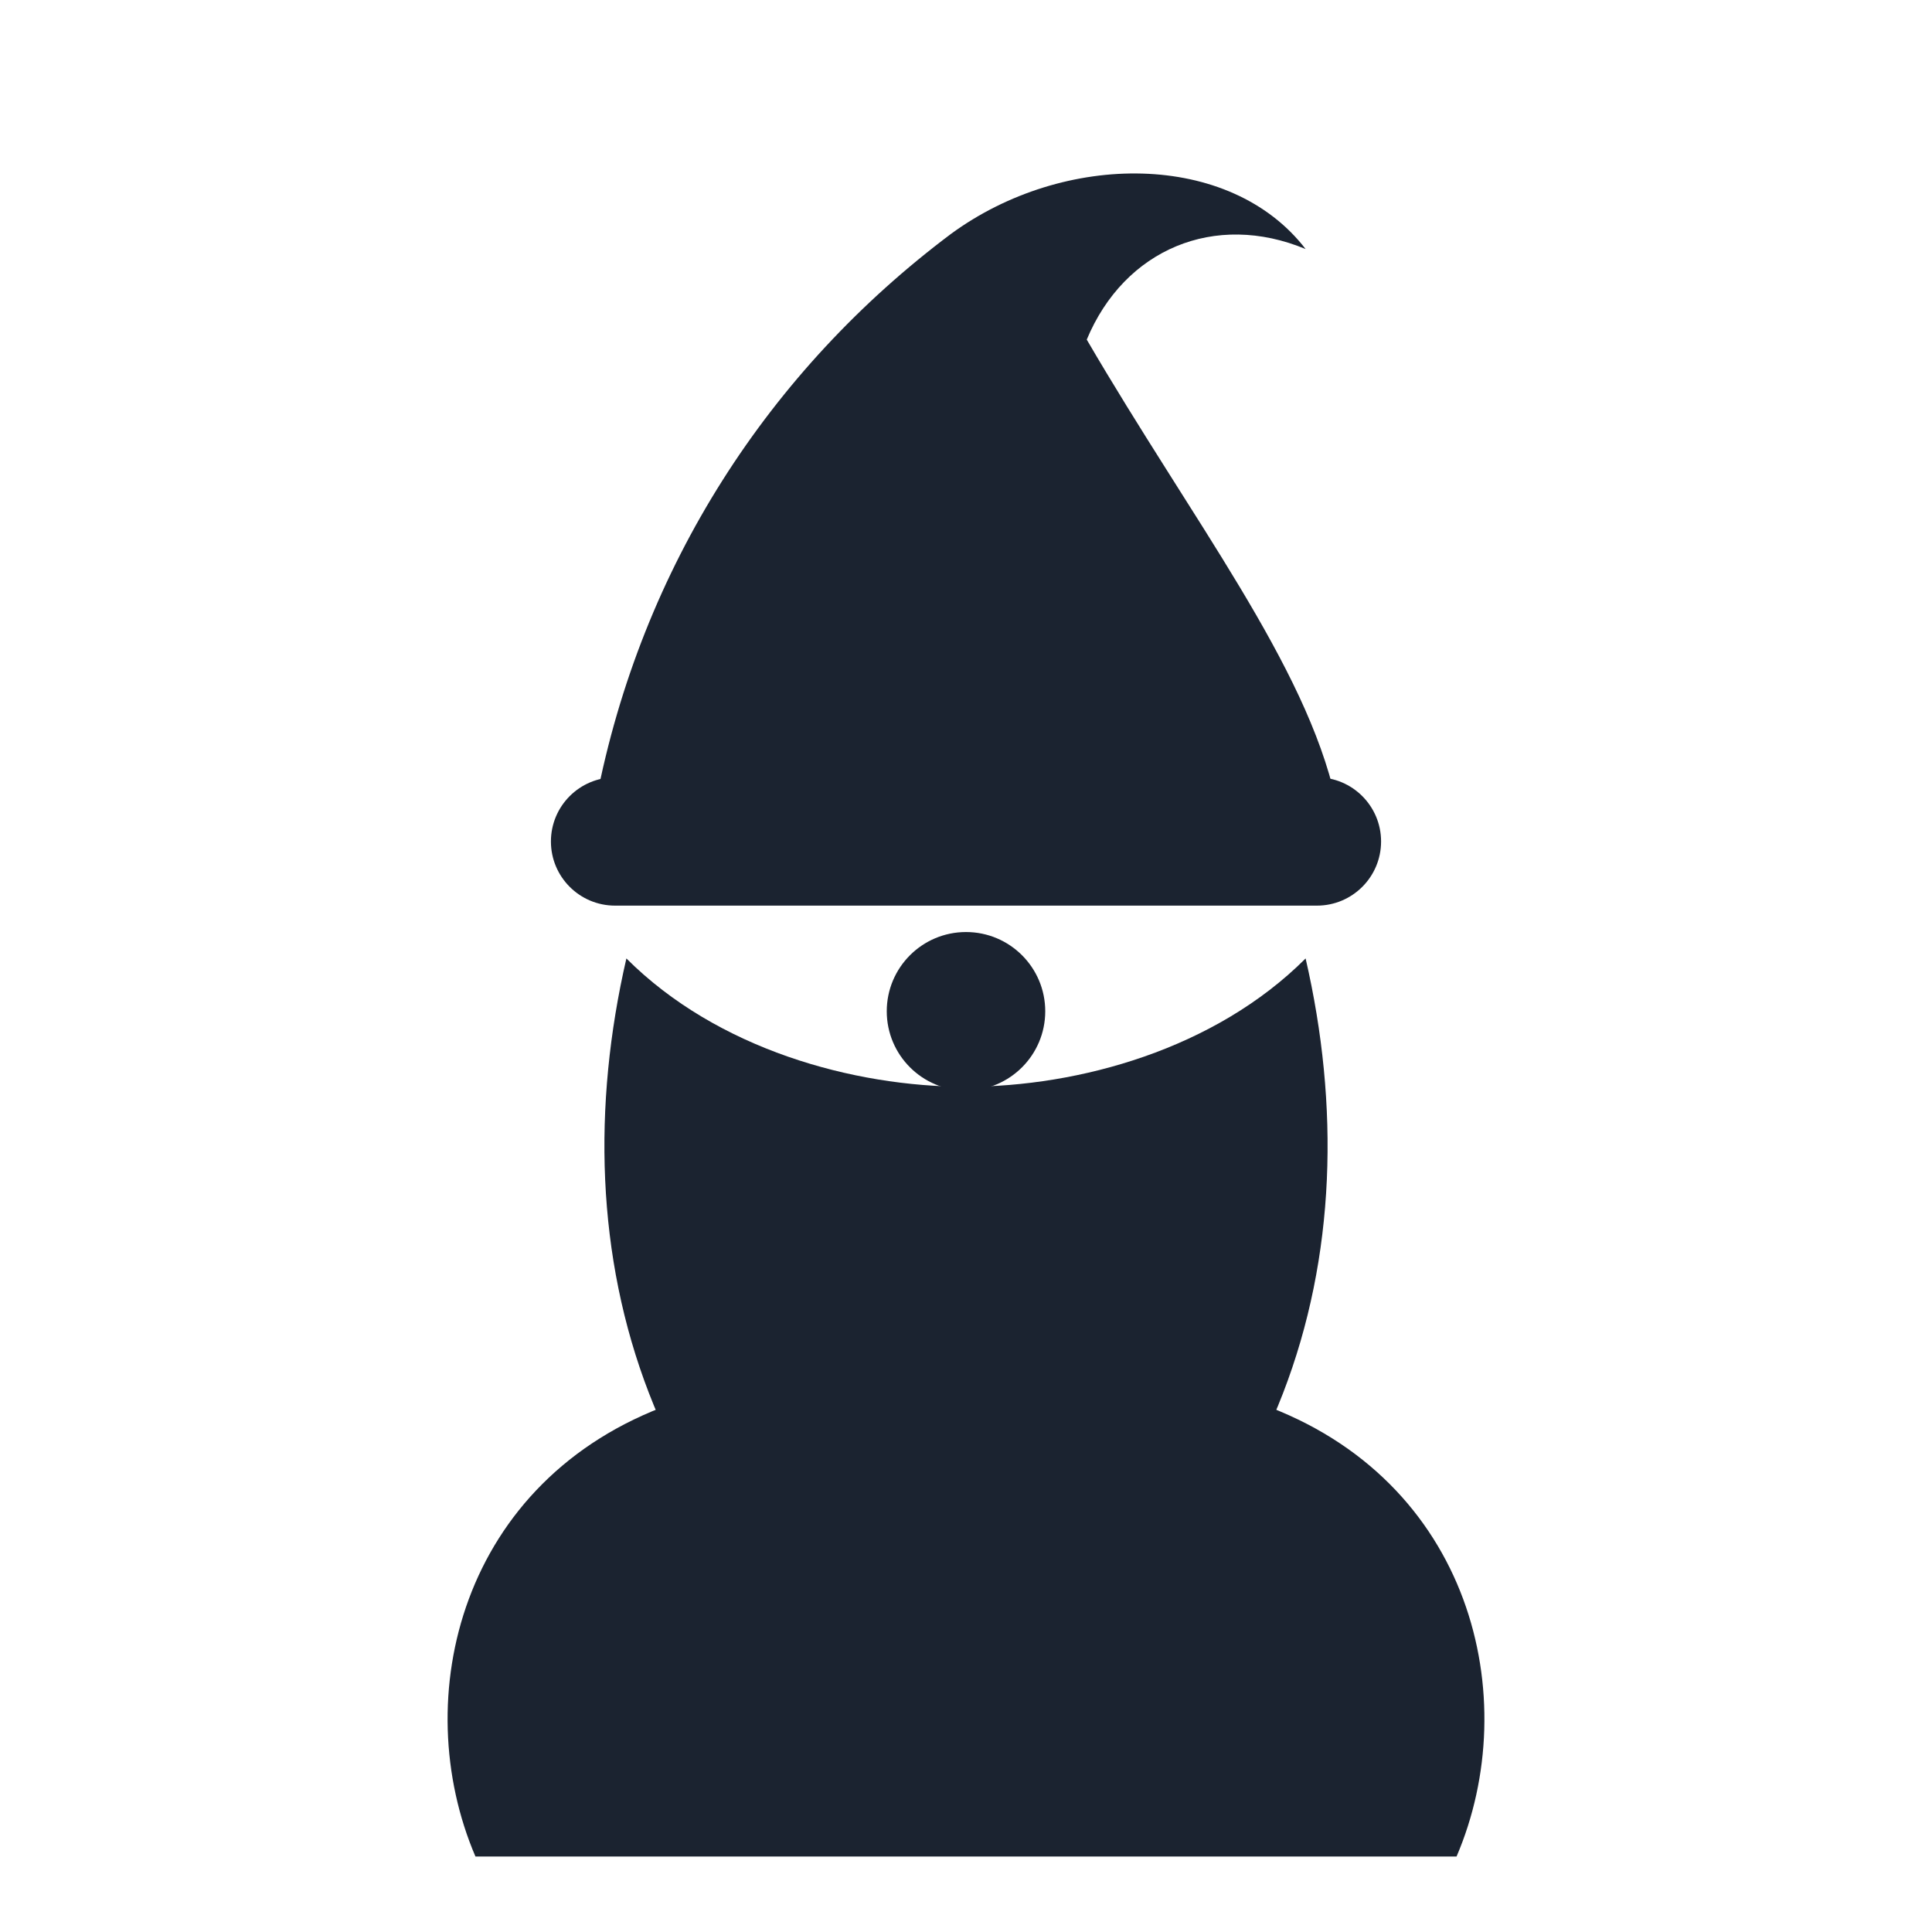
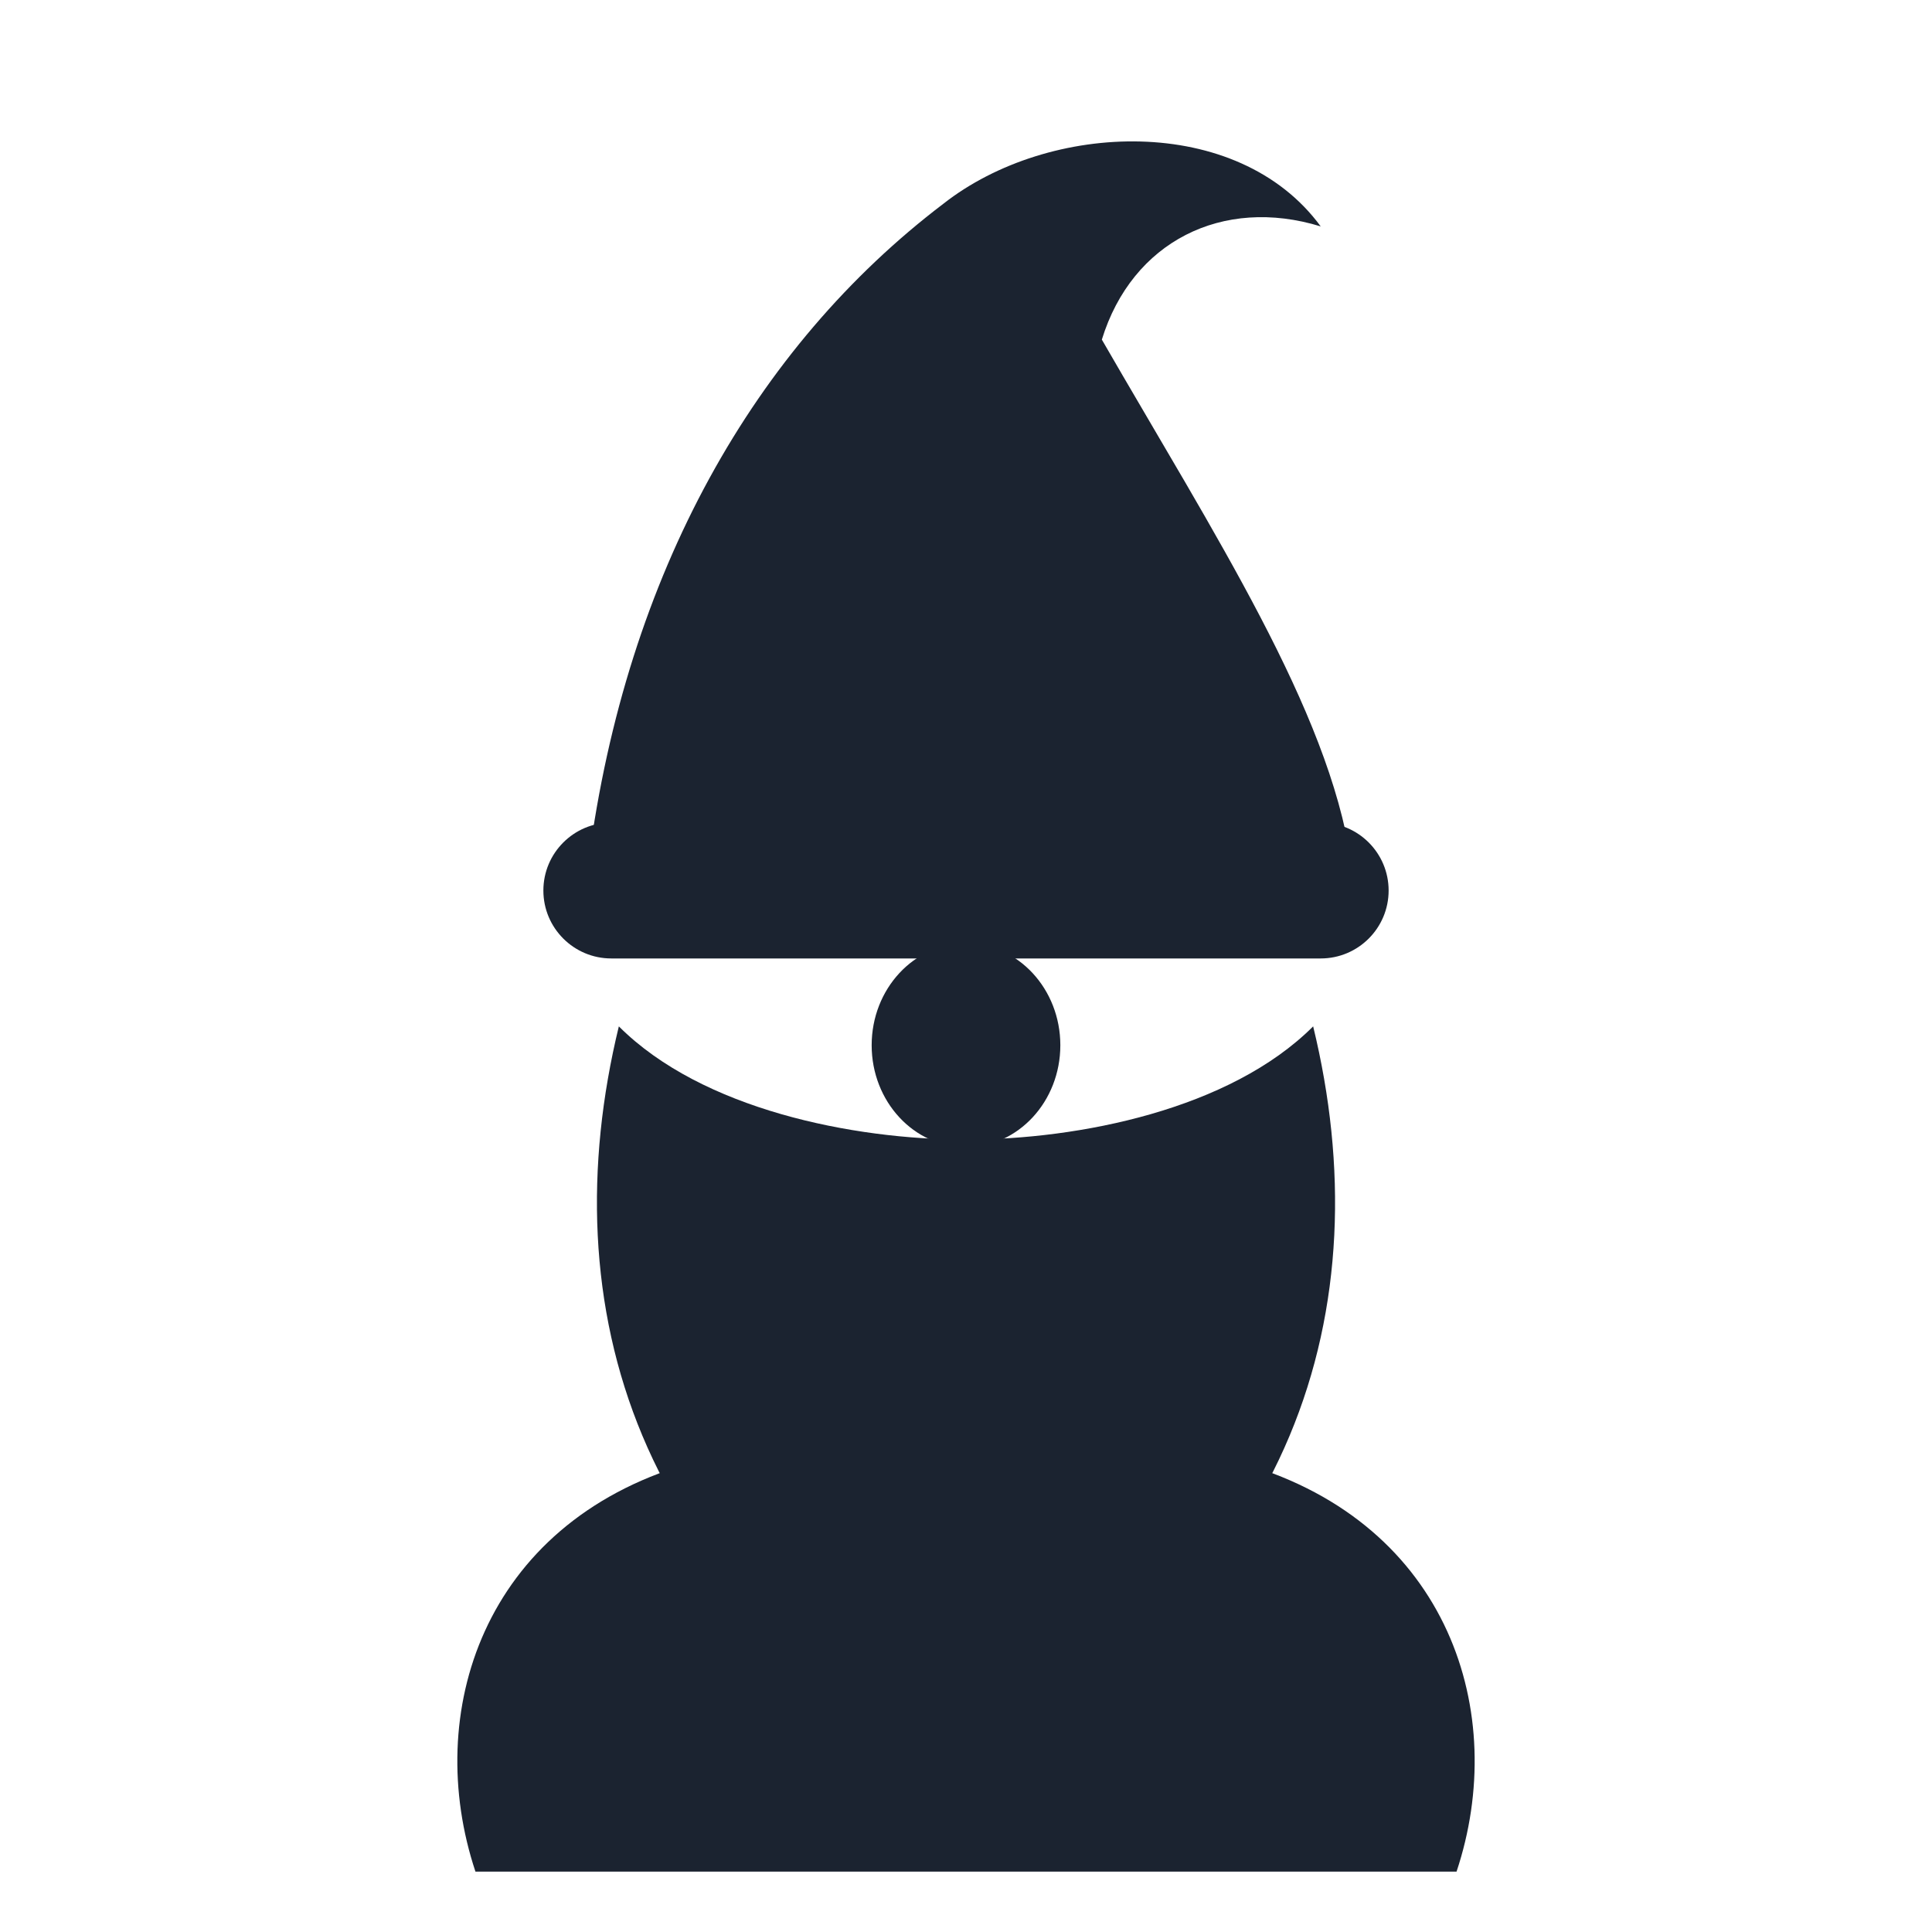
<svg xmlns="http://www.w3.org/2000/svg" viewBox="0 0 512 512" width="512" height="512" role="img" aria-label="Nisse">
  <g fill="#1b2330">
-     <path d="M178 372 C122 392 108 450 126 492 L386 492 C404 450 390 392 334 372 Z" />
-     <path d="M166 254 C190 278 226 288 256 288 C286 288 322 278 346 254 C364 332 342 414 256 462 C170 414 148 332 166 254 Z" />
-     <circle cx="256" cy="268" r="21" />
-     <rect x="146" y="206" width="220" height="34" rx="17" />
-     <path d="M158 212 C170 150 204 98 252 62 C282 40 326 40 346 66 C322 56 298 66 288 90 C316 138 346 176 354 212 Z" />
+     <path d="M182 388 C128 404 112 454 126 496 L386 496 C400 454 384 404 330 388 Z" />
+     <path d="M164 272 C186 294 226 302 256 302 C286 302 326 294 348 272 C366 346 344 422 256 468 C168 422 146 346 164 272 Z" />
+     <ellipse cx="256" cy="277" rx="25" ry="27" />
+     <rect x="144" y="218" width="224" height="36" rx="18" />
+     <path d="M156 228 C166 152 200 92 250 54 C278 32 328 30 350 60 C324 52 300 64 292 90 C322 142 352 188 358 228 Z" />
  </g>
</svg>
